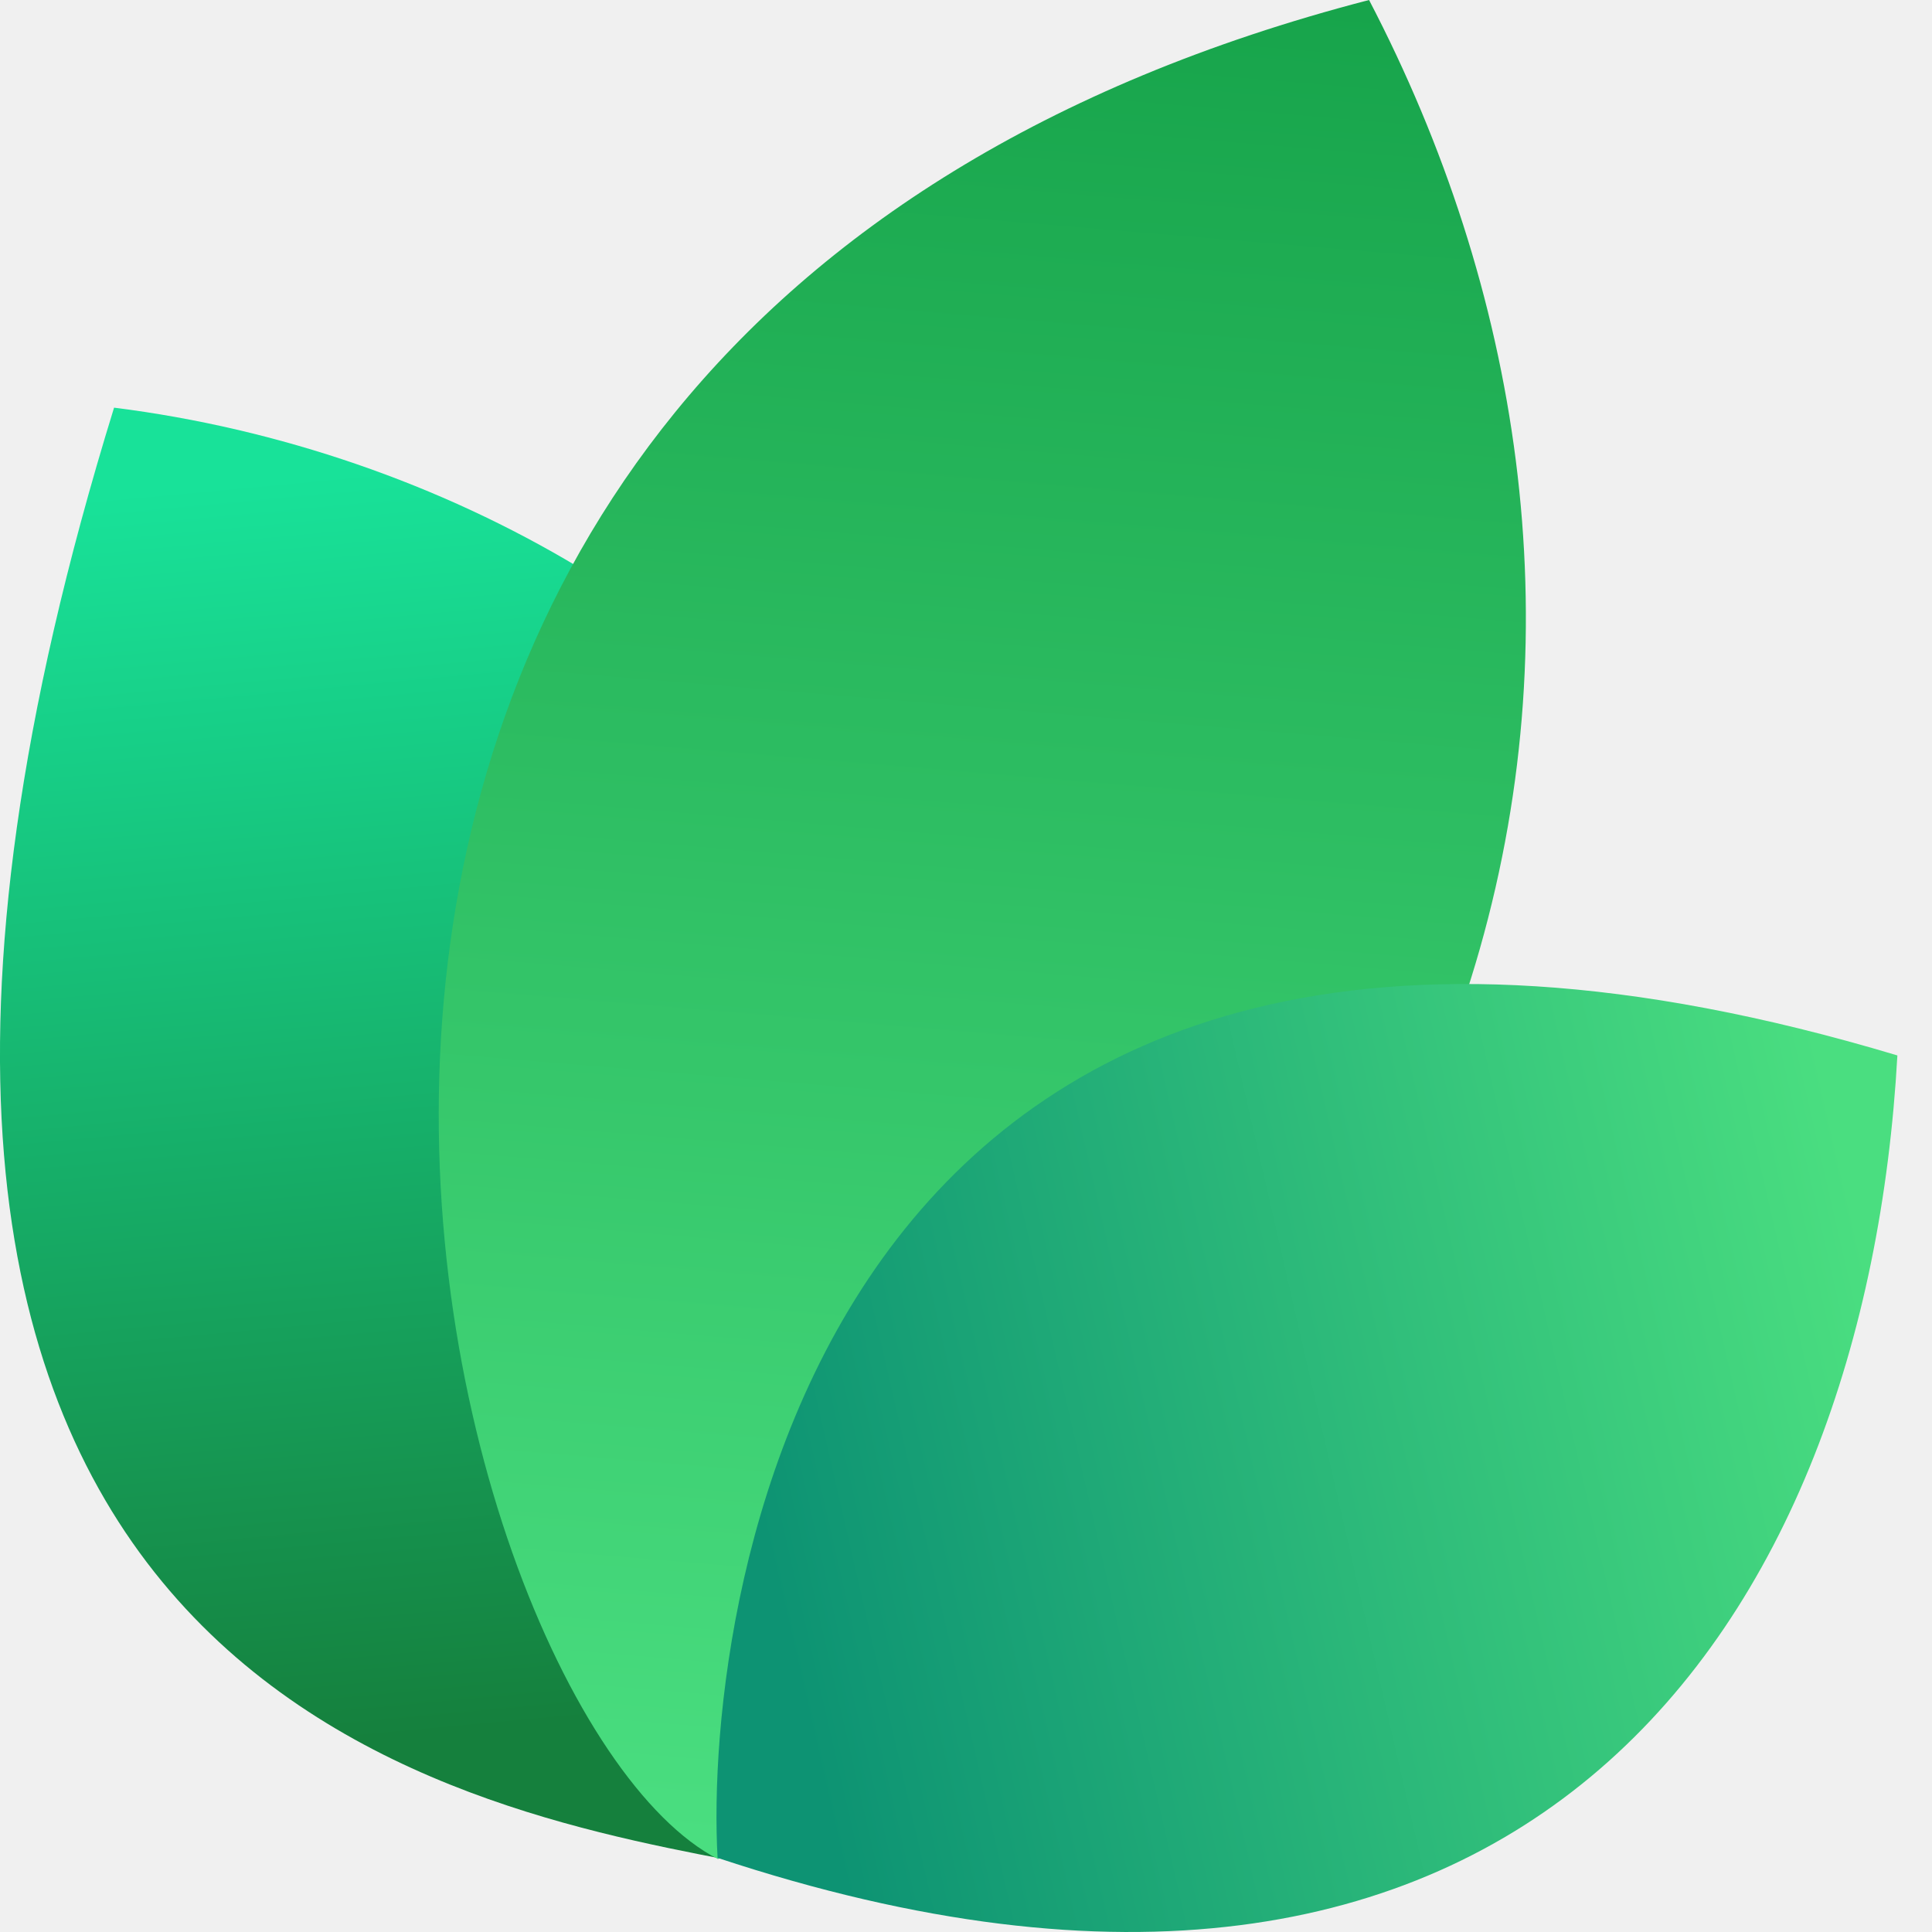
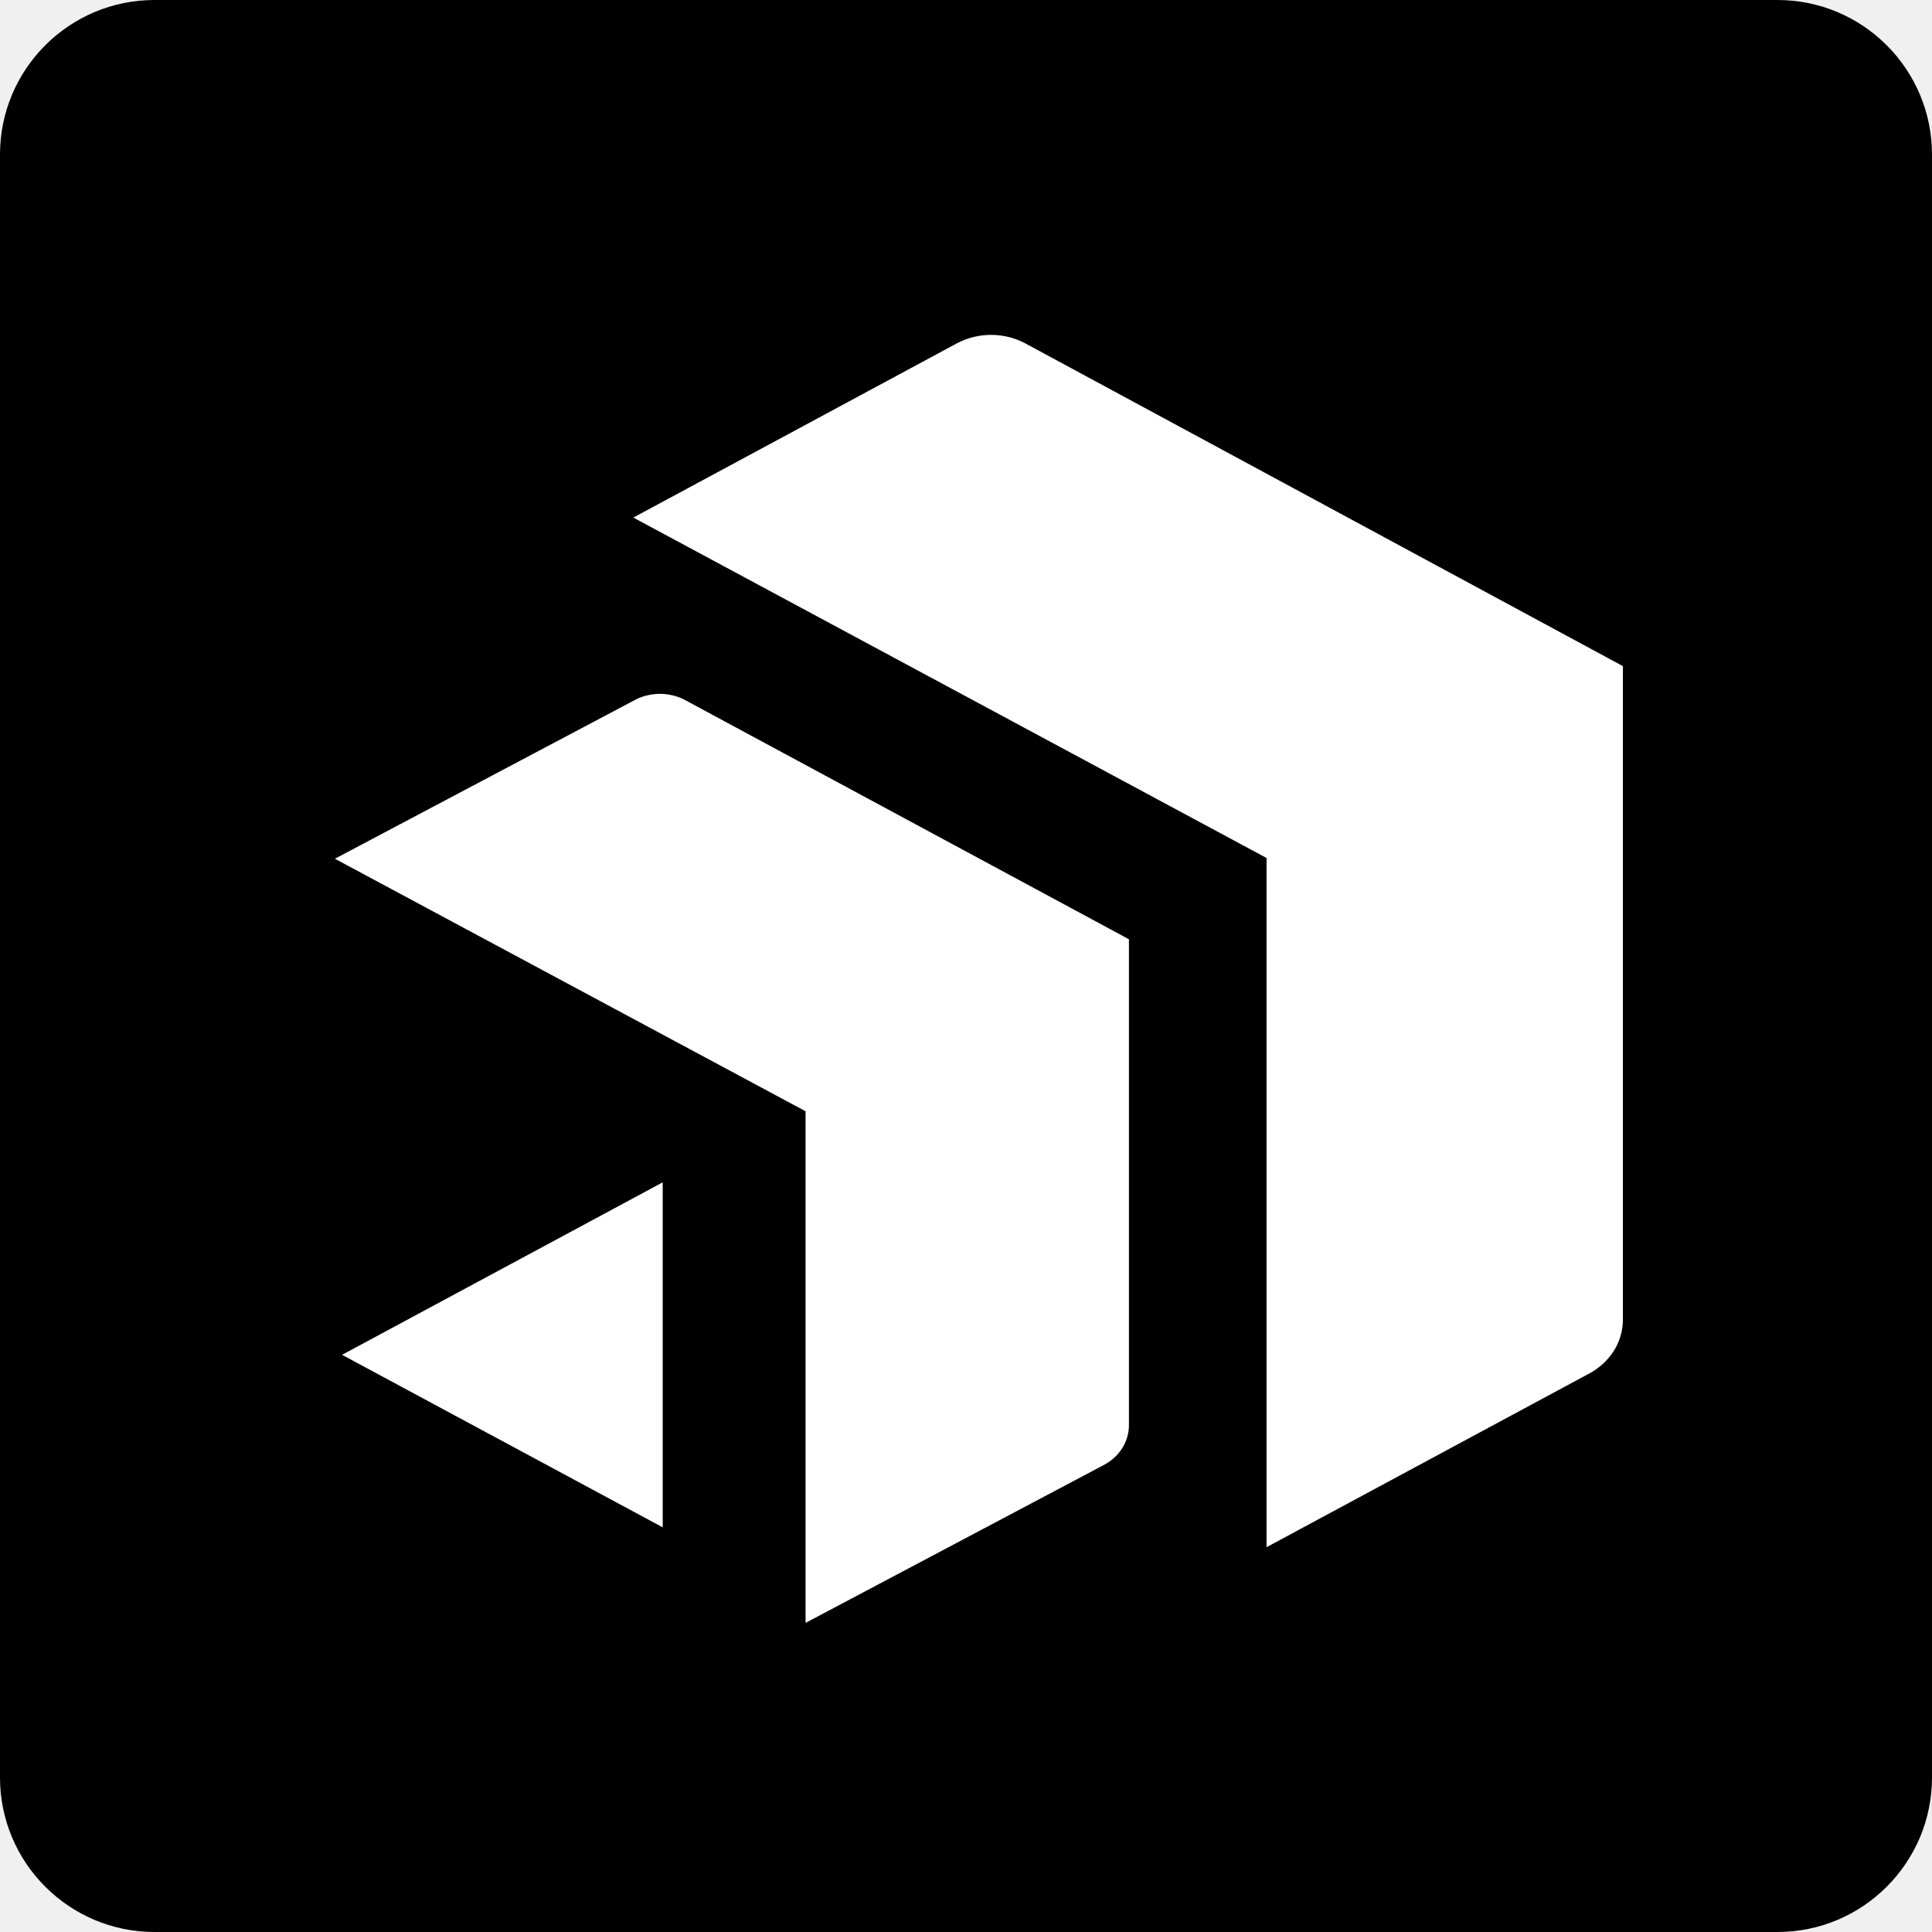
- <svg xmlns="http://www.w3.org/2000/svg" width="24" height="24" viewBox="0 0 24 24" fill="none">
-   <path d="M9.061 23.108C5.268 22.377 -3.391 20.627 1.417 5.064C9.634 6.099 16.973 14.064 9.061 23.108Z" fill="url(#paint0_linear_17557_2021)" />
-   <path d="M8.919 23.094C5.276 21.222 0.784 4.209 17.007 0C20.757 7.193 19.621 16.545 8.919 23.094Z" fill="url(#paint1_linear_17557_2021)" />
-   <path d="M8.914 23.079C8.735 19.882 10.159 9.085 23.57 13.111C23.181 20.123 18.984 26.418 8.914 23.079Z" fill="url(#paint2_linear_17557_2021)" />
+ <svg xmlns="http://www.w3.org/2000/svg" width="75" height="75" viewBox="0 0 75 75" fill="none">
+   <rect width="75" height="75" rx="6" fill="black" />
+   <g clip-path="url(#clip0_16_40)">
+     <path d="M39.795 13.326C39.393 13.113 38.937 13 38.473 13C38.009 13 37.553 13.113 37.151 13.326L24.586 20.092L49.167 33.307V60.062L61.7 53.316C62.096 53.104 62.424 52.799 62.653 52.433C62.881 52.067 63.001 51.652 63 51.23V25.859L39.795 13.326Z" fill="white" />
+     <path d="M24.608 27.194L13 33.336L31.272 43.139V63L42.858 56.867C43.152 56.711 43.397 56.486 43.567 56.215C43.736 55.944 43.826 55.637 43.825 55.324V36.462L26.628 27.194C26.324 27.025 25.974 26.935 25.618 26.935C25.262 26.935 24.913 27.025 24.608 27.194Z" fill="white" />
+     <path d="M25.726 59.291V45.898L13.279 52.594L25.726 59.291Z" fill="white" />
+   </g>
  <defs>
-     <linearGradient id="paint0_linear_17557_2021" x1="3.776" y1="5.916" x2="5.232" y2="21.559" gradientUnits="userSpaceOnUse">
-       <stop stop-color="#18E299" />
-       <stop offset="1" stop-color="#15803D" />
-     </linearGradient>
-     <linearGradient id="paint1_linear_17557_2021" x1="12.171" y1="-0.718" x2="10.19" y2="22.983" gradientUnits="userSpaceOnUse">
-       <stop stop-color="#16A34A" />
-       <stop offset="1" stop-color="#4ADE80" />
-     </linearGradient>
-     <linearGradient id="paint2_linear_17557_2021" x1="23.133" y1="15.353" x2="9.338" y2="18.52" gradientUnits="userSpaceOnUse">
-       <stop stop-color="#4ADE80" />
-       <stop offset="1" stop-color="#0D9373" />
-     </linearGradient>
+     <clipPath id="clip0_16_40">
+       <rect width="50" height="50" fill="white" transform="translate(13 13)" />
+     </clipPath>
  </defs>
</svg>
